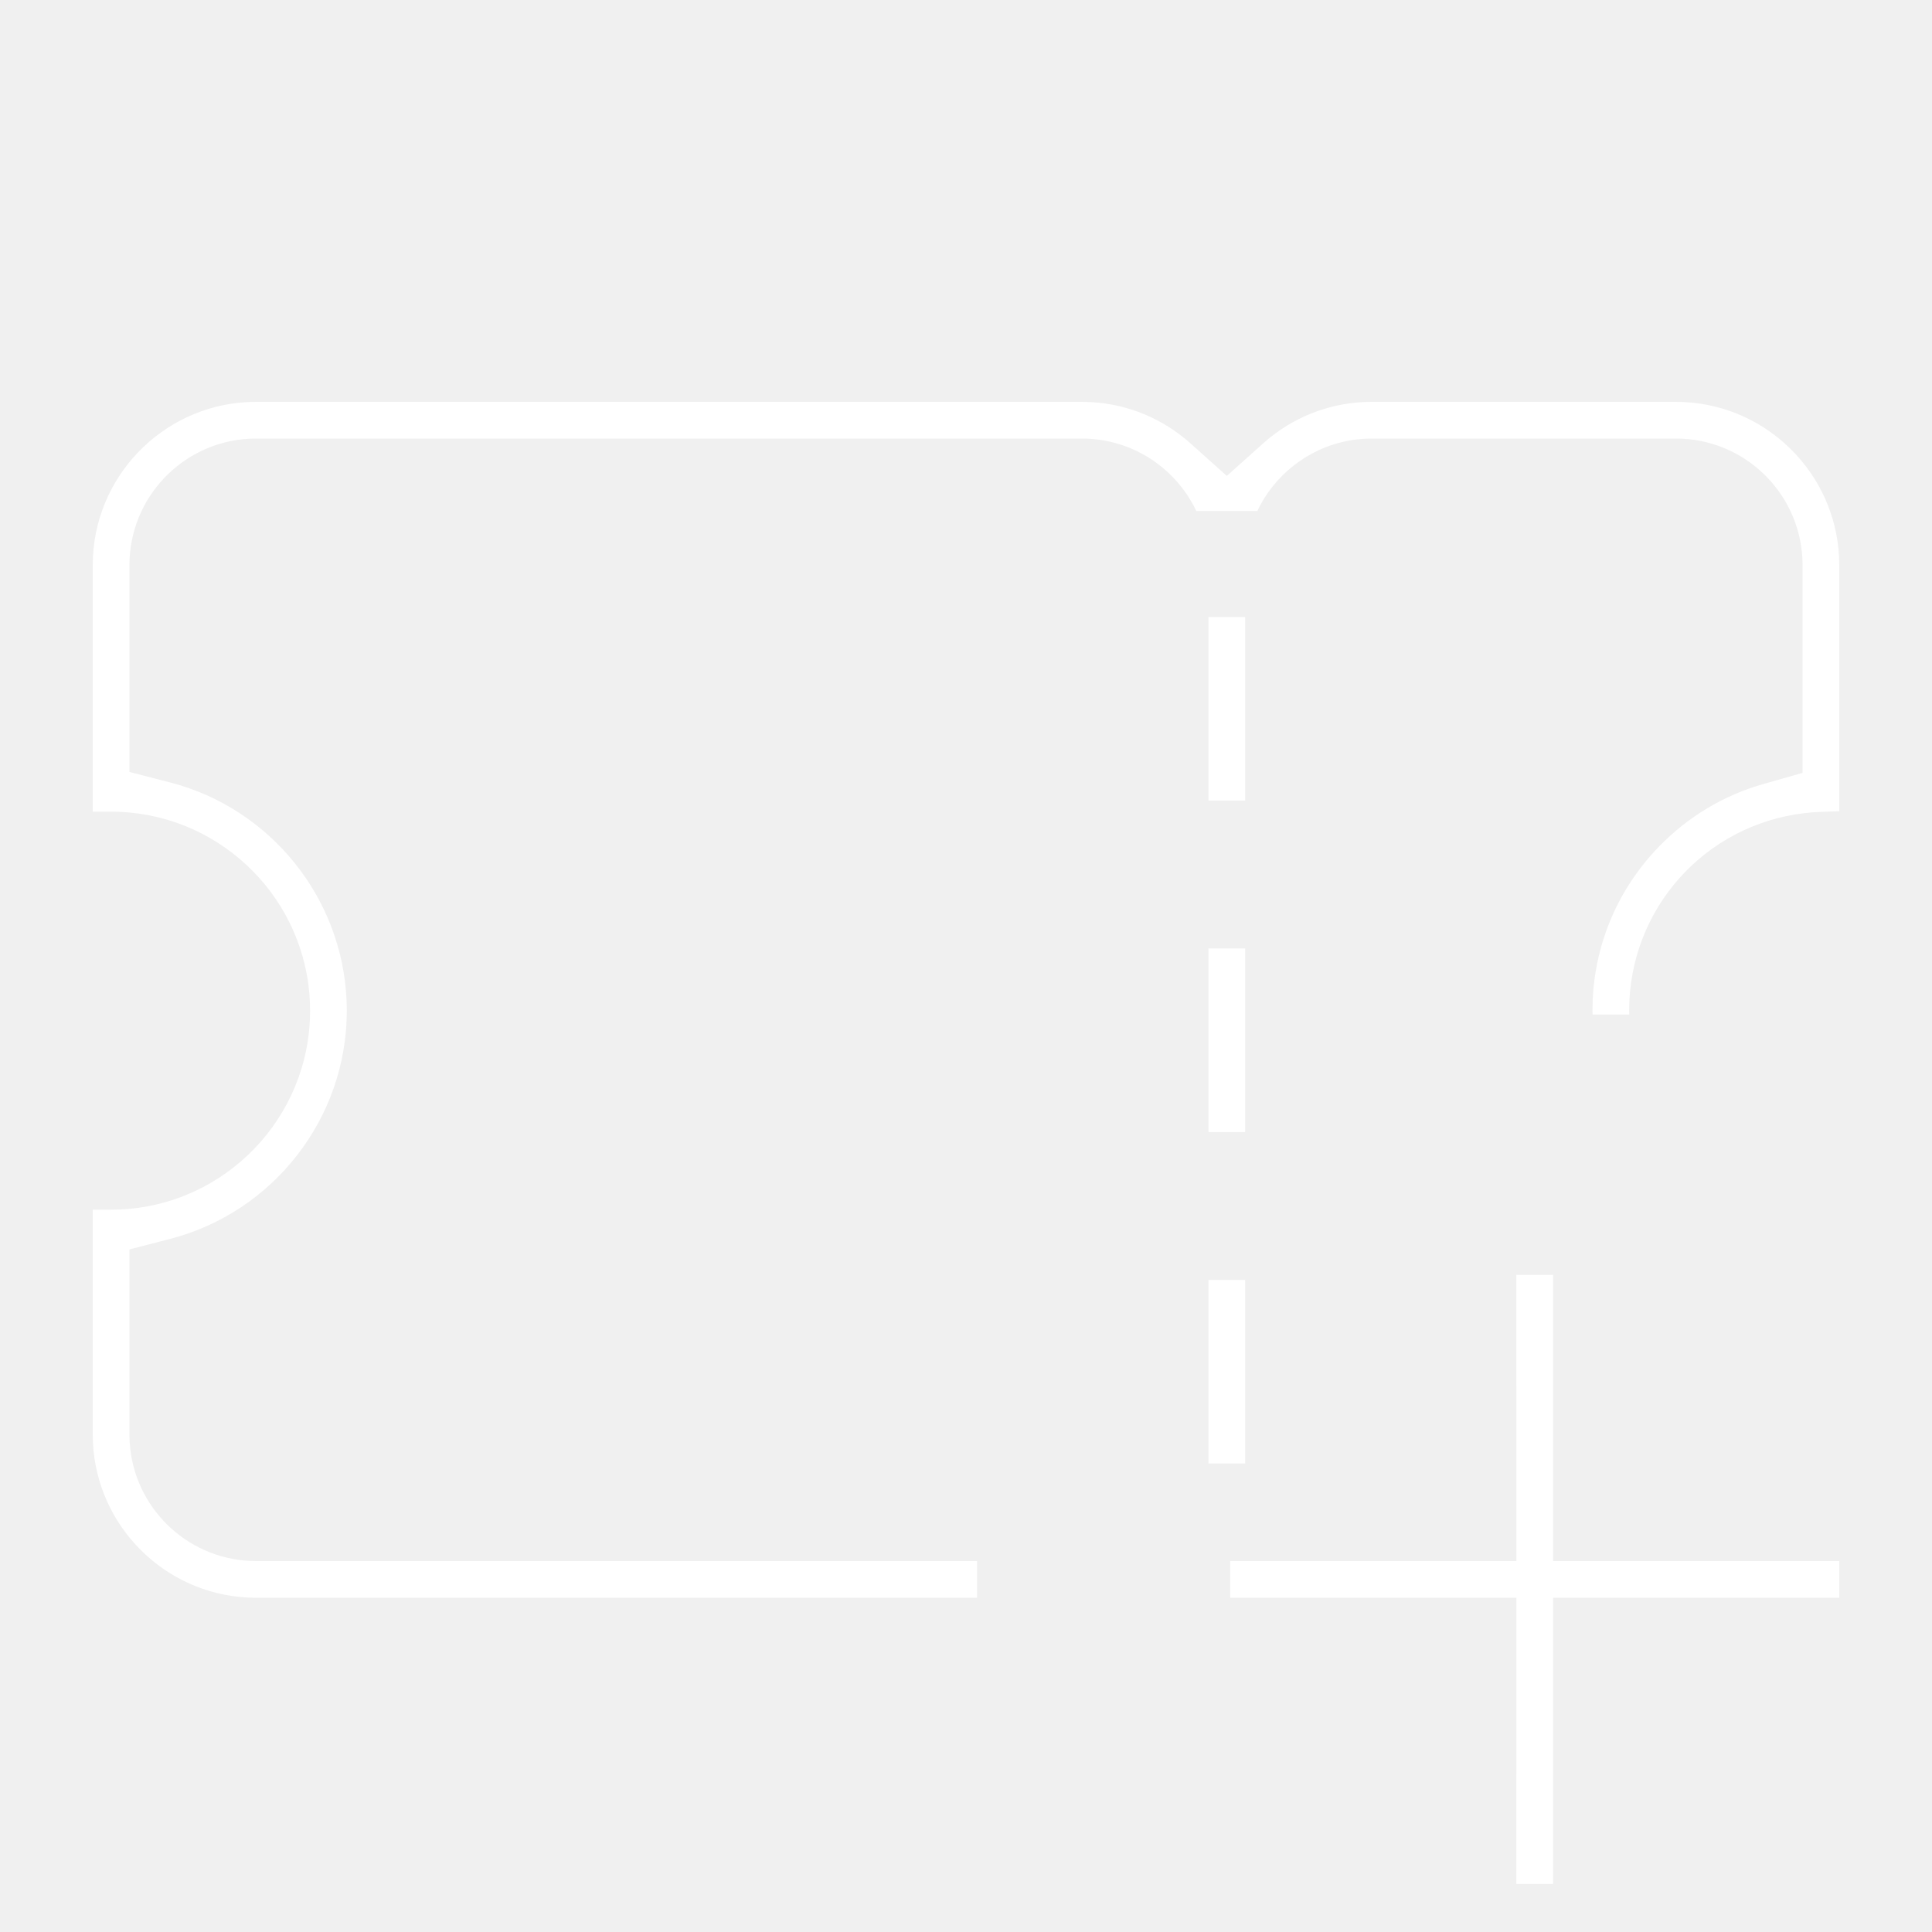
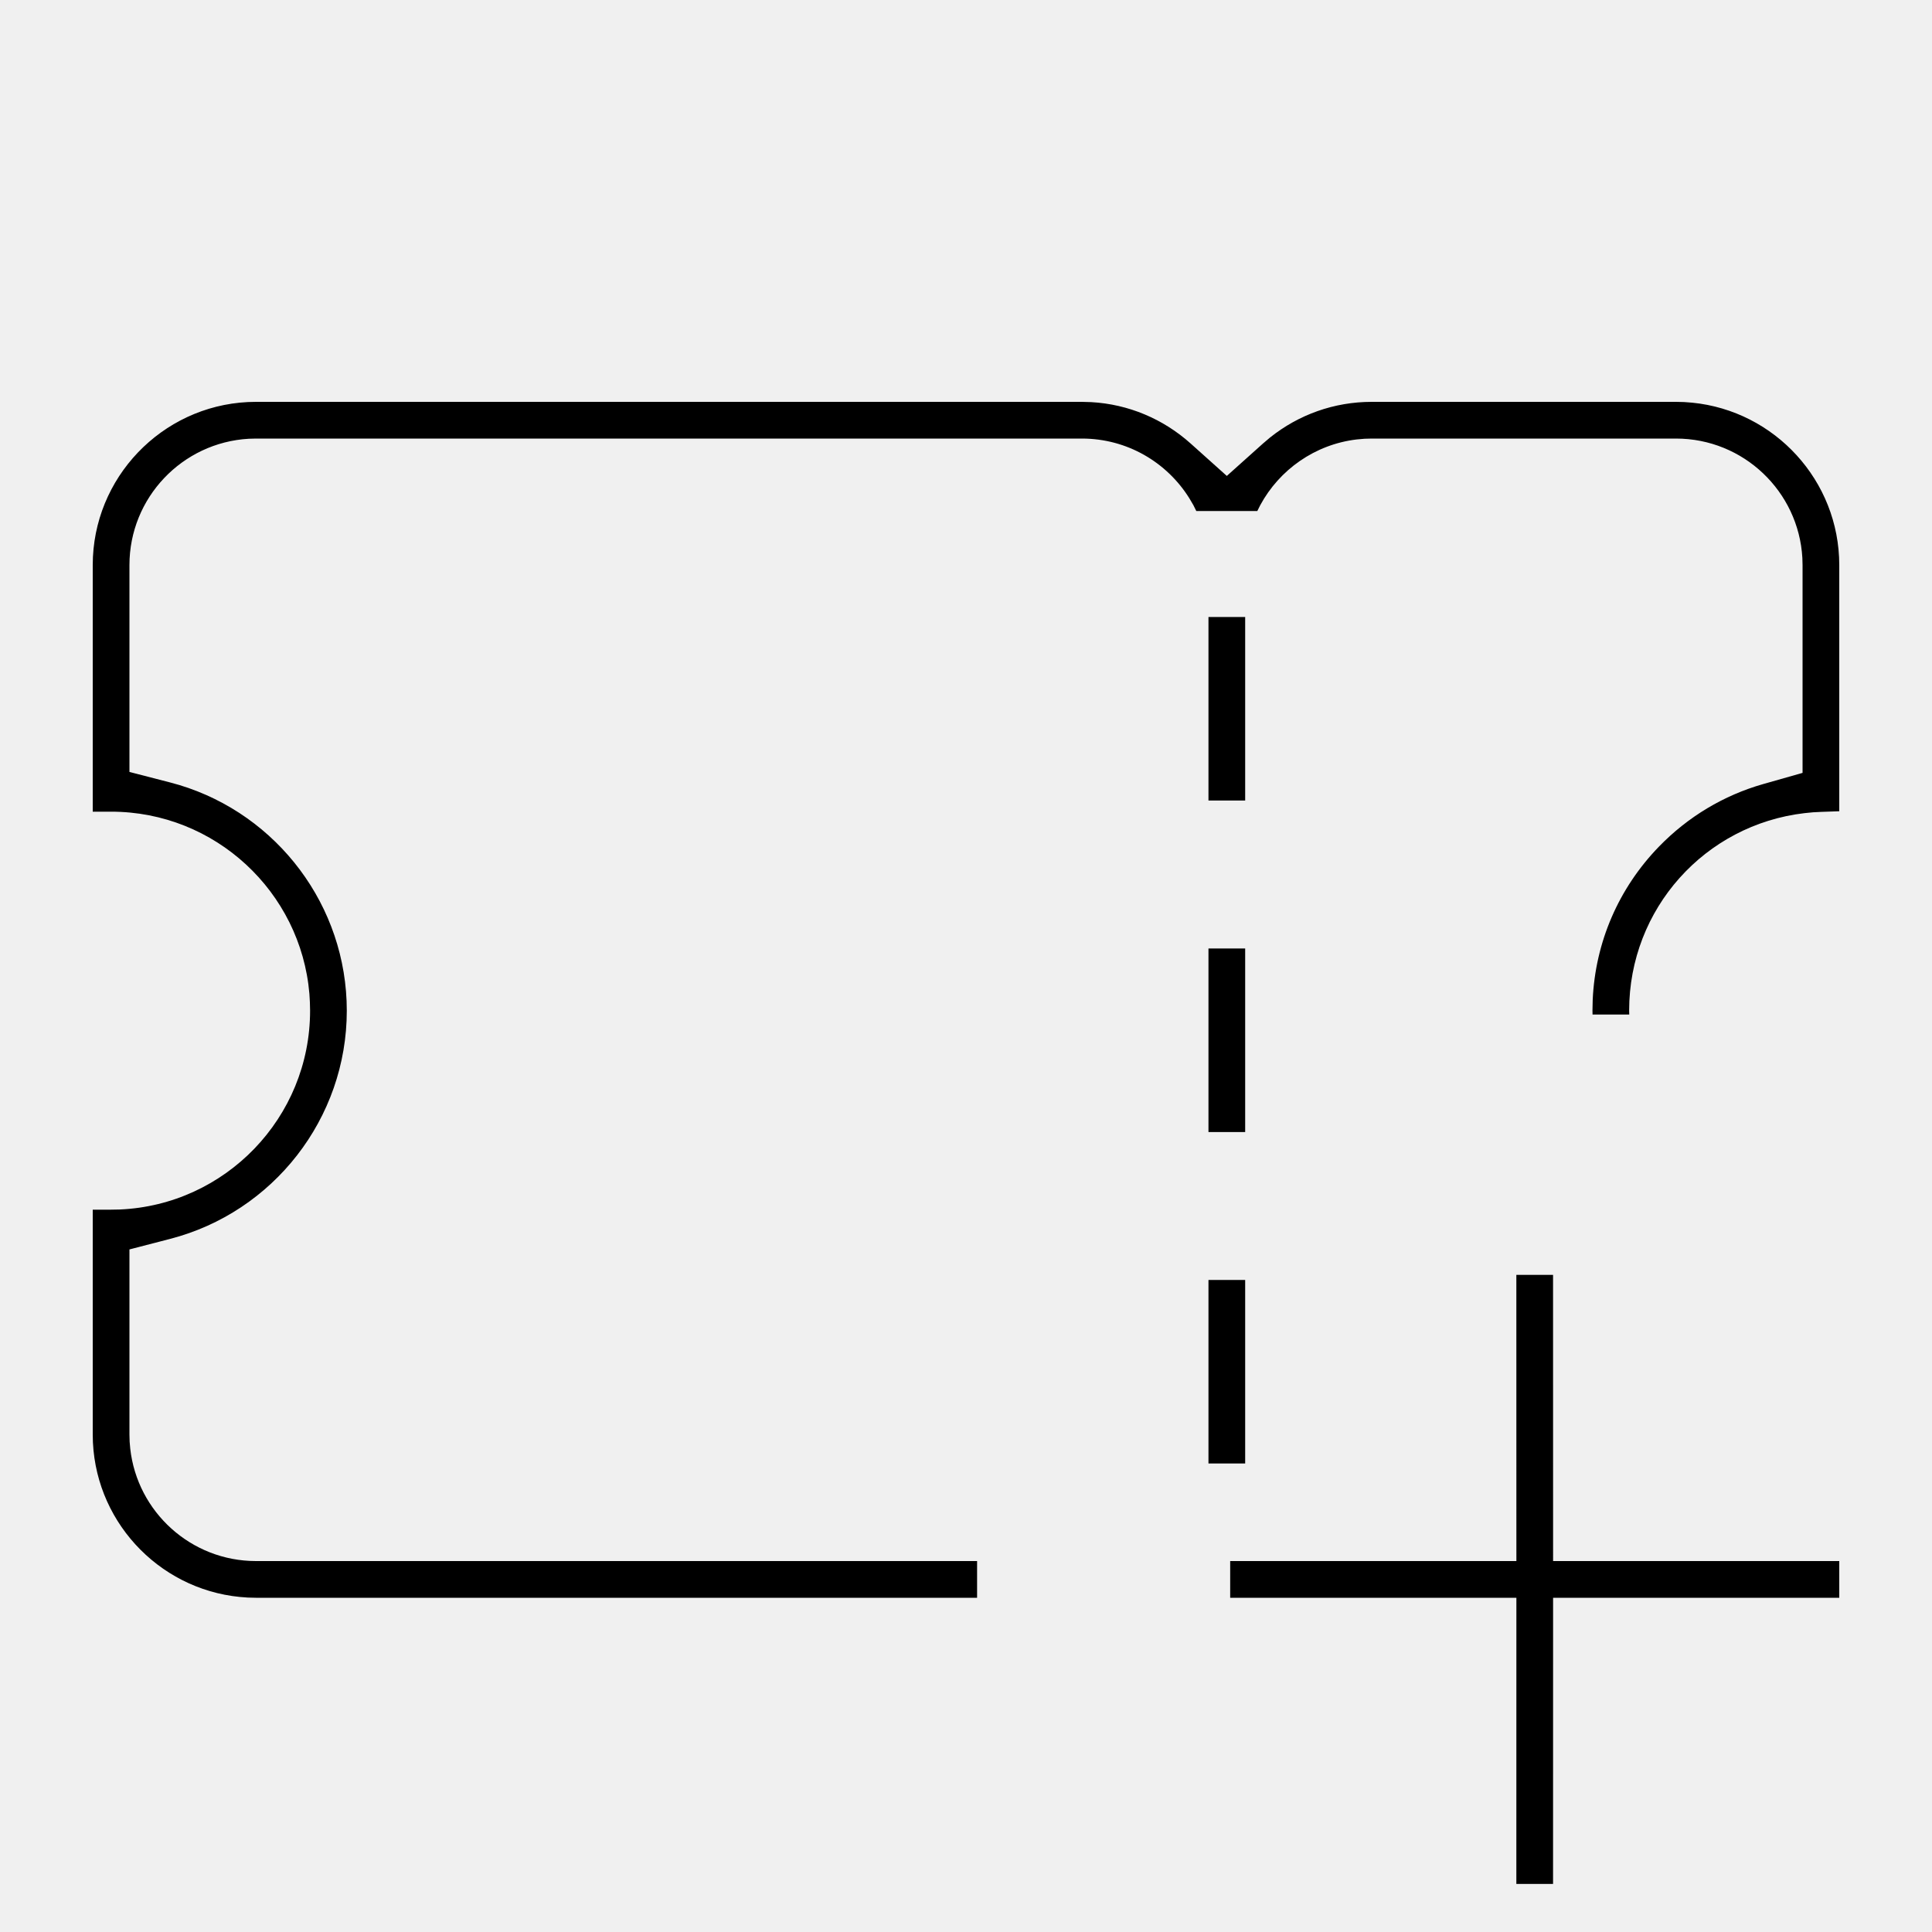
<svg xmlns="http://www.w3.org/2000/svg" width="50px" height="50px" viewBox="0 0 50 50" version="1.1">
  <g id="小資振興_確認風格" stroke="none" stroke-width="1" fill="none" fill-rule="evenodd">
-     <g id="20200706_改類型-icon" transform="translate(-1051, -33)" fill="#FFFFFF" fill-rule="nonzero">
+     <g id="20200706_改類型-icon" transform="translate(-1051, -33)" fill="#000000" fill-rule="nonzero">
      <g id="more-(1)" transform="translate(1025, 33)">
        <path d="M66.193,32.993 L65.243,32.993 L65.244,40.4 L57.837,40.4 L57.837,41.35 L65.244,41.35 L65.243,48.756 L66.193,48.756 L66.194,41.35 L73.6,41.35 L73.6,40.4 L66.194,40.4 L66.193,32.993 Z M54,10.4 L32.625,10.4 C30.367,10.4 28.515,12.183 28.405,14.415 L28.4,14.625 L28.4,21.006 L28.875,21.006 C31.568,21.006 33.784,23.082 34.007,25.718 L34.02,25.939 L34.025,26.156 C34.025,28.924 31.833,31.187 29.092,31.302 L28.875,31.306 L28.4,31.306 L28.4,37.125 C28.4,39.312 30.073,41.119 32.207,41.329 L32.415,41.345 L32.625,41.35 L51.287,41.35 L51.287,40.4 L32.625,40.4 C30.943,40.4 29.554,39.128 29.371,37.494 L29.355,37.311 L29.35,37.125 L29.35,32.335 L30.4,32.063 C33.069,31.374 34.975,28.949 34.975,26.156 C34.975,23.448 33.183,21.086 30.64,20.316 L30.4,20.249 L29.35,19.978 L29.35,14.625 C29.35,12.88 30.718,11.452 32.439,11.355 L32.625,11.35 L54,11.35 C55.173,11.35 56.203,11.968 56.781,12.897 L56.885,13.074 L56.96,13.225 L58.539,13.225 L58.615,13.074 C59.11,12.157 60.03,11.502 61.11,11.373 L61.314,11.355 L61.5,11.35 L69.375,11.35 C71.12,11.35 72.548,12.718 72.645,14.439 L72.65,14.625 L72.65,20.002 L71.633,20.291 C70.611,20.582 69.685,21.136 68.933,21.911 C67.888,22.989 67.286,24.385 67.219,25.876 L67.213,26.156 L67.215,26.256 L68.165,26.256 L68.162,26.156 C68.162,23.516 70.126,21.345 72.7,21.044 L72.922,21.022 L73.141,21.011 L73.6,20.995 L73.6,14.625 C73.6,12.438 71.927,10.631 69.793,10.421 L69.585,10.405 L69.375,10.4 L61.5,10.4 C60.528,10.4 59.609,10.73 58.866,11.325 L58.684,11.48 L57.75,12.317 L56.816,11.48 C56.103,10.841 55.204,10.461 54.242,10.407 L54,10.4 Z M58.225,33.125 L57.275,33.125 L57.275,37.875 L58.225,37.875 L58.225,33.125 Z M58.225,24.547 L57.275,24.547 L57.275,29.297 L58.225,29.297 L58.225,24.547 Z M58.225,15.968 L57.275,15.968 L57.275,20.718 L58.225,20.718 L58.225,15.968 Z" id="Shape" />
      </g>
    </g>
  </g>
</svg>
